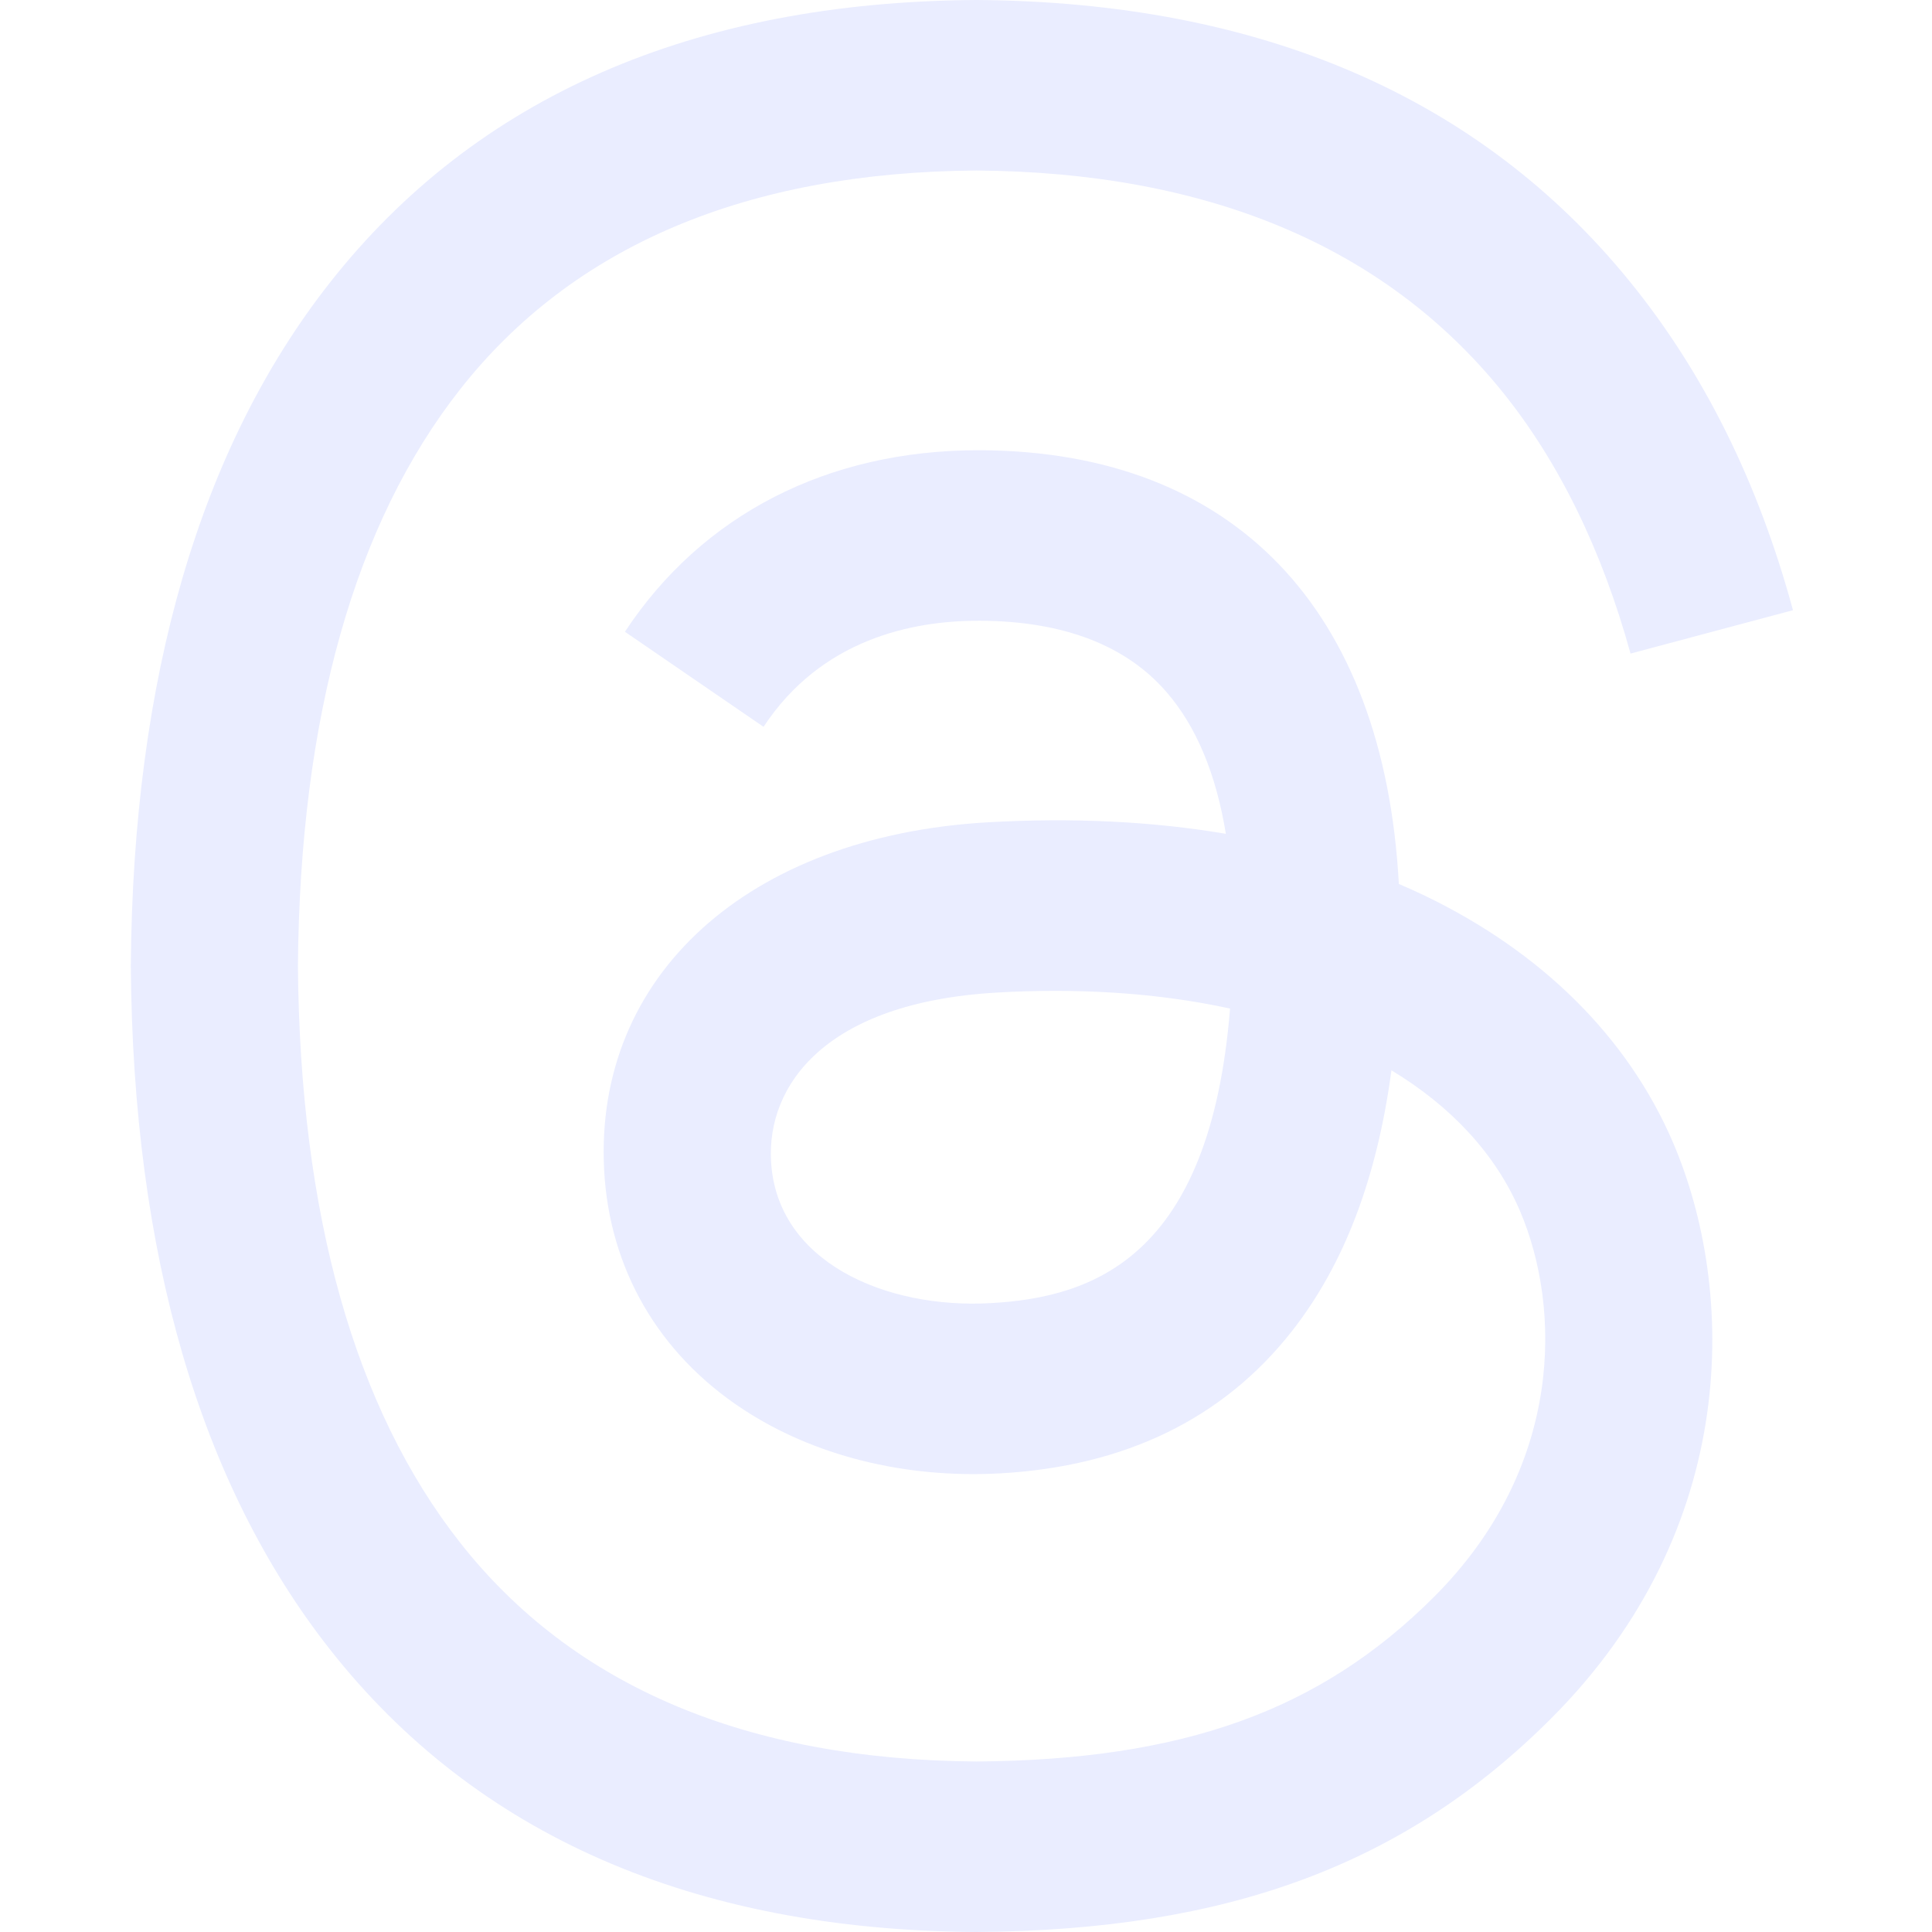
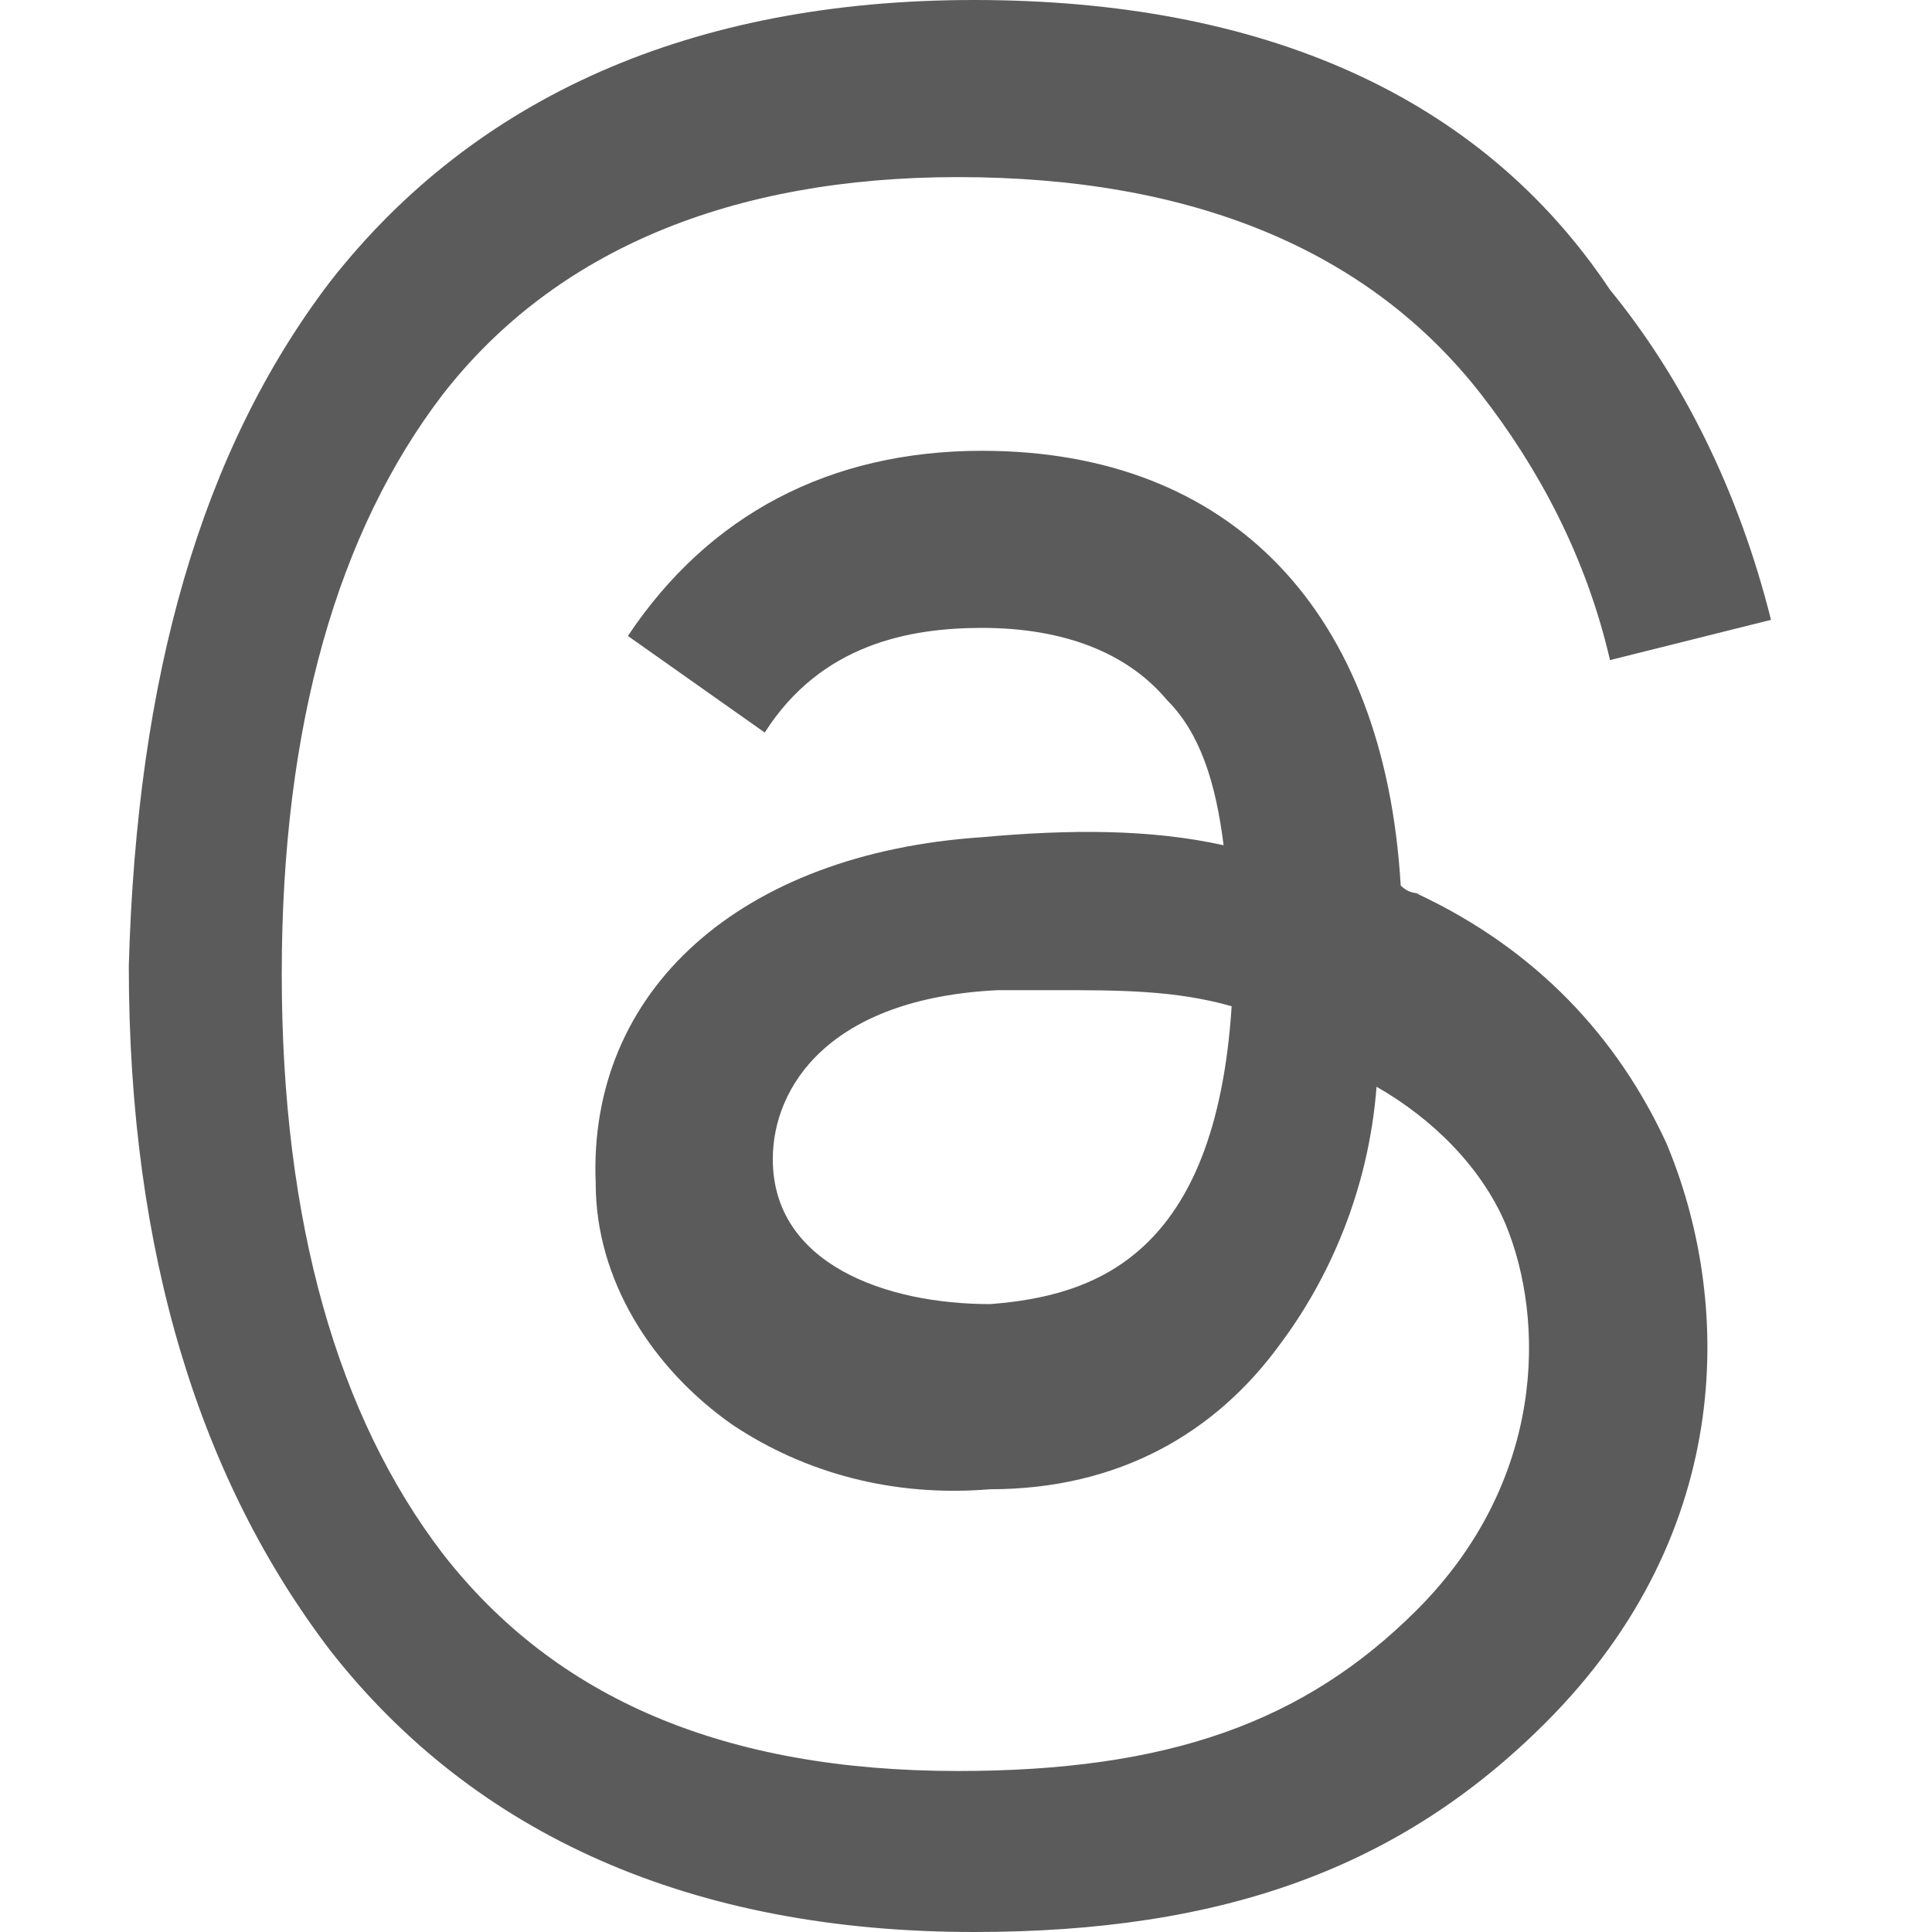
- <svg xmlns="http://www.w3.org/2000/svg" width="24" height="24" viewBox="0 0 24 24" fill="none">
-   <path d="M17.692 11.123C17.589 11.074 17.484 11.026 17.377 10.981C17.192 7.567 15.327 5.613 12.195 5.593C12.181 5.593 12.167 5.593 12.153 5.593C10.28 5.593 8.722 6.393 7.763 7.848L9.485 9.029C10.201 7.942 11.326 7.711 12.154 7.711C12.163 7.711 12.173 7.711 12.182 7.711C13.213 7.717 13.992 8.017 14.495 8.602C14.862 9.027 15.107 9.616 15.228 10.358C14.314 10.203 13.325 10.155 12.268 10.215C9.291 10.387 7.376 12.123 7.505 14.537C7.57 15.761 8.18 16.814 9.222 17.501C10.103 18.083 11.237 18.367 12.417 18.303C13.974 18.218 15.195 17.623 16.048 16.537C16.695 15.712 17.104 14.643 17.285 13.296C18.027 13.744 18.577 14.333 18.881 15.041C19.397 16.246 19.428 18.225 17.813 19.838C16.398 21.252 14.697 21.863 12.127 21.882C9.276 21.861 7.119 20.947 5.717 19.165C4.404 17.496 3.726 15.085 3.701 12C3.726 8.915 4.404 6.504 5.717 4.835C7.119 3.053 9.276 2.139 12.127 2.118C14.999 2.139 17.192 3.058 18.648 4.848C19.362 5.727 19.9 6.831 20.255 8.119L22.273 7.58C21.843 5.995 21.166 4.629 20.246 3.497C18.38 1.201 15.65 0.024 12.134 0H12.12C8.61 0.024 5.912 1.205 4.099 3.51C2.485 5.561 1.653 8.414 1.625 11.992L1.625 12L1.625 12.008C1.653 15.585 2.485 18.439 4.099 20.49C5.912 22.795 8.61 23.976 12.12 24H12.134C15.254 23.978 17.453 23.162 19.265 21.351C21.635 18.983 21.564 16.015 20.783 14.193C20.222 12.886 19.153 11.825 17.692 11.123ZM12.305 16.188C11 16.262 9.644 15.676 9.578 14.421C9.528 13.491 10.239 12.453 12.385 12.33C12.631 12.315 12.872 12.309 13.109 12.309C13.888 12.309 14.617 12.384 15.28 12.529C15.033 15.617 13.583 16.118 12.305 16.188Z" fill="#EAEDFF" />
+ <svg xmlns="http://www.w3.org/2000/svg" version="1.1" viewBox="0 0 24 24">
+   <defs>
+     <style>
+       .cls-1 {
+         fill: #5b5b5b;
+       }
+     </style>
+   </defs>
+   <g>
+     <g id="_레이어_1" data-name="레이어_1">
+       <path class="cls-1" d="M17.7,11.1c-.1,0-.2,0-.3-.1-.2-3.4-2.1-5.4-5.2-5.4,0,0,0,0,0,0-1.9,0-3.4.8-4.4,2.3l1.7,1.2c.7-1.1,1.8-1.3,2.7-1.3s0,0,0,0c1,0,1.8.3,2.3.9.4.4.6,1,.7,1.8-.9-.2-1.9-.2-3-.1-3,.2-4.9,1.9-4.8,4.3,0,1.2.7,2.3,1.7,3,.9.6,2,.9,3.2.8,1.6,0,2.8-.7,3.6-1.8.6-.8,1.1-1.9,1.2-3.2.7.4,1.3,1,1.6,1.7.5,1.2.5,3.2-1.1,4.8-1.4,1.4-3.1,2-5.7,2-2.9,0-5-.9-6.4-2.7-1.3-1.7-2-4.1-2-7.2,0-3.1.7-5.5,2-7.2,1.4-1.8,3.6-2.7,6.4-2.7,2.9,0,5.1.9,6.5,2.7.7.9,1.3,2,1.6,3.3l2-.5c-.4-1.6-1.1-3-2-4.1C18.4,1.2,15.7,0,12.1,0h0c-3.5,0-6.2,1.2-8,3.5-1.6,2.1-2.4,4.9-2.5,8.5h0s0,0,0,0c0,3.6.9,6.4,2.5,8.5,1.8,2.3,4.5,3.5,8,3.5h0c3.1,0,5.3-.8,7.1-2.6,2.4-2.4,2.3-5.3,1.5-7.2-.6-1.3-1.6-2.4-3.1-3.1ZM12.3,16.2c-1.3,0-2.7-.5-2.7-1.8,0-.9.7-2,2.8-2.1.2,0,.5,0,.7,0,.8,0,1.5,0,2.2.2-.2,3.1-1.7,3.6-3,3.7Z" />
+     </g>
+   </g>
</svg>
